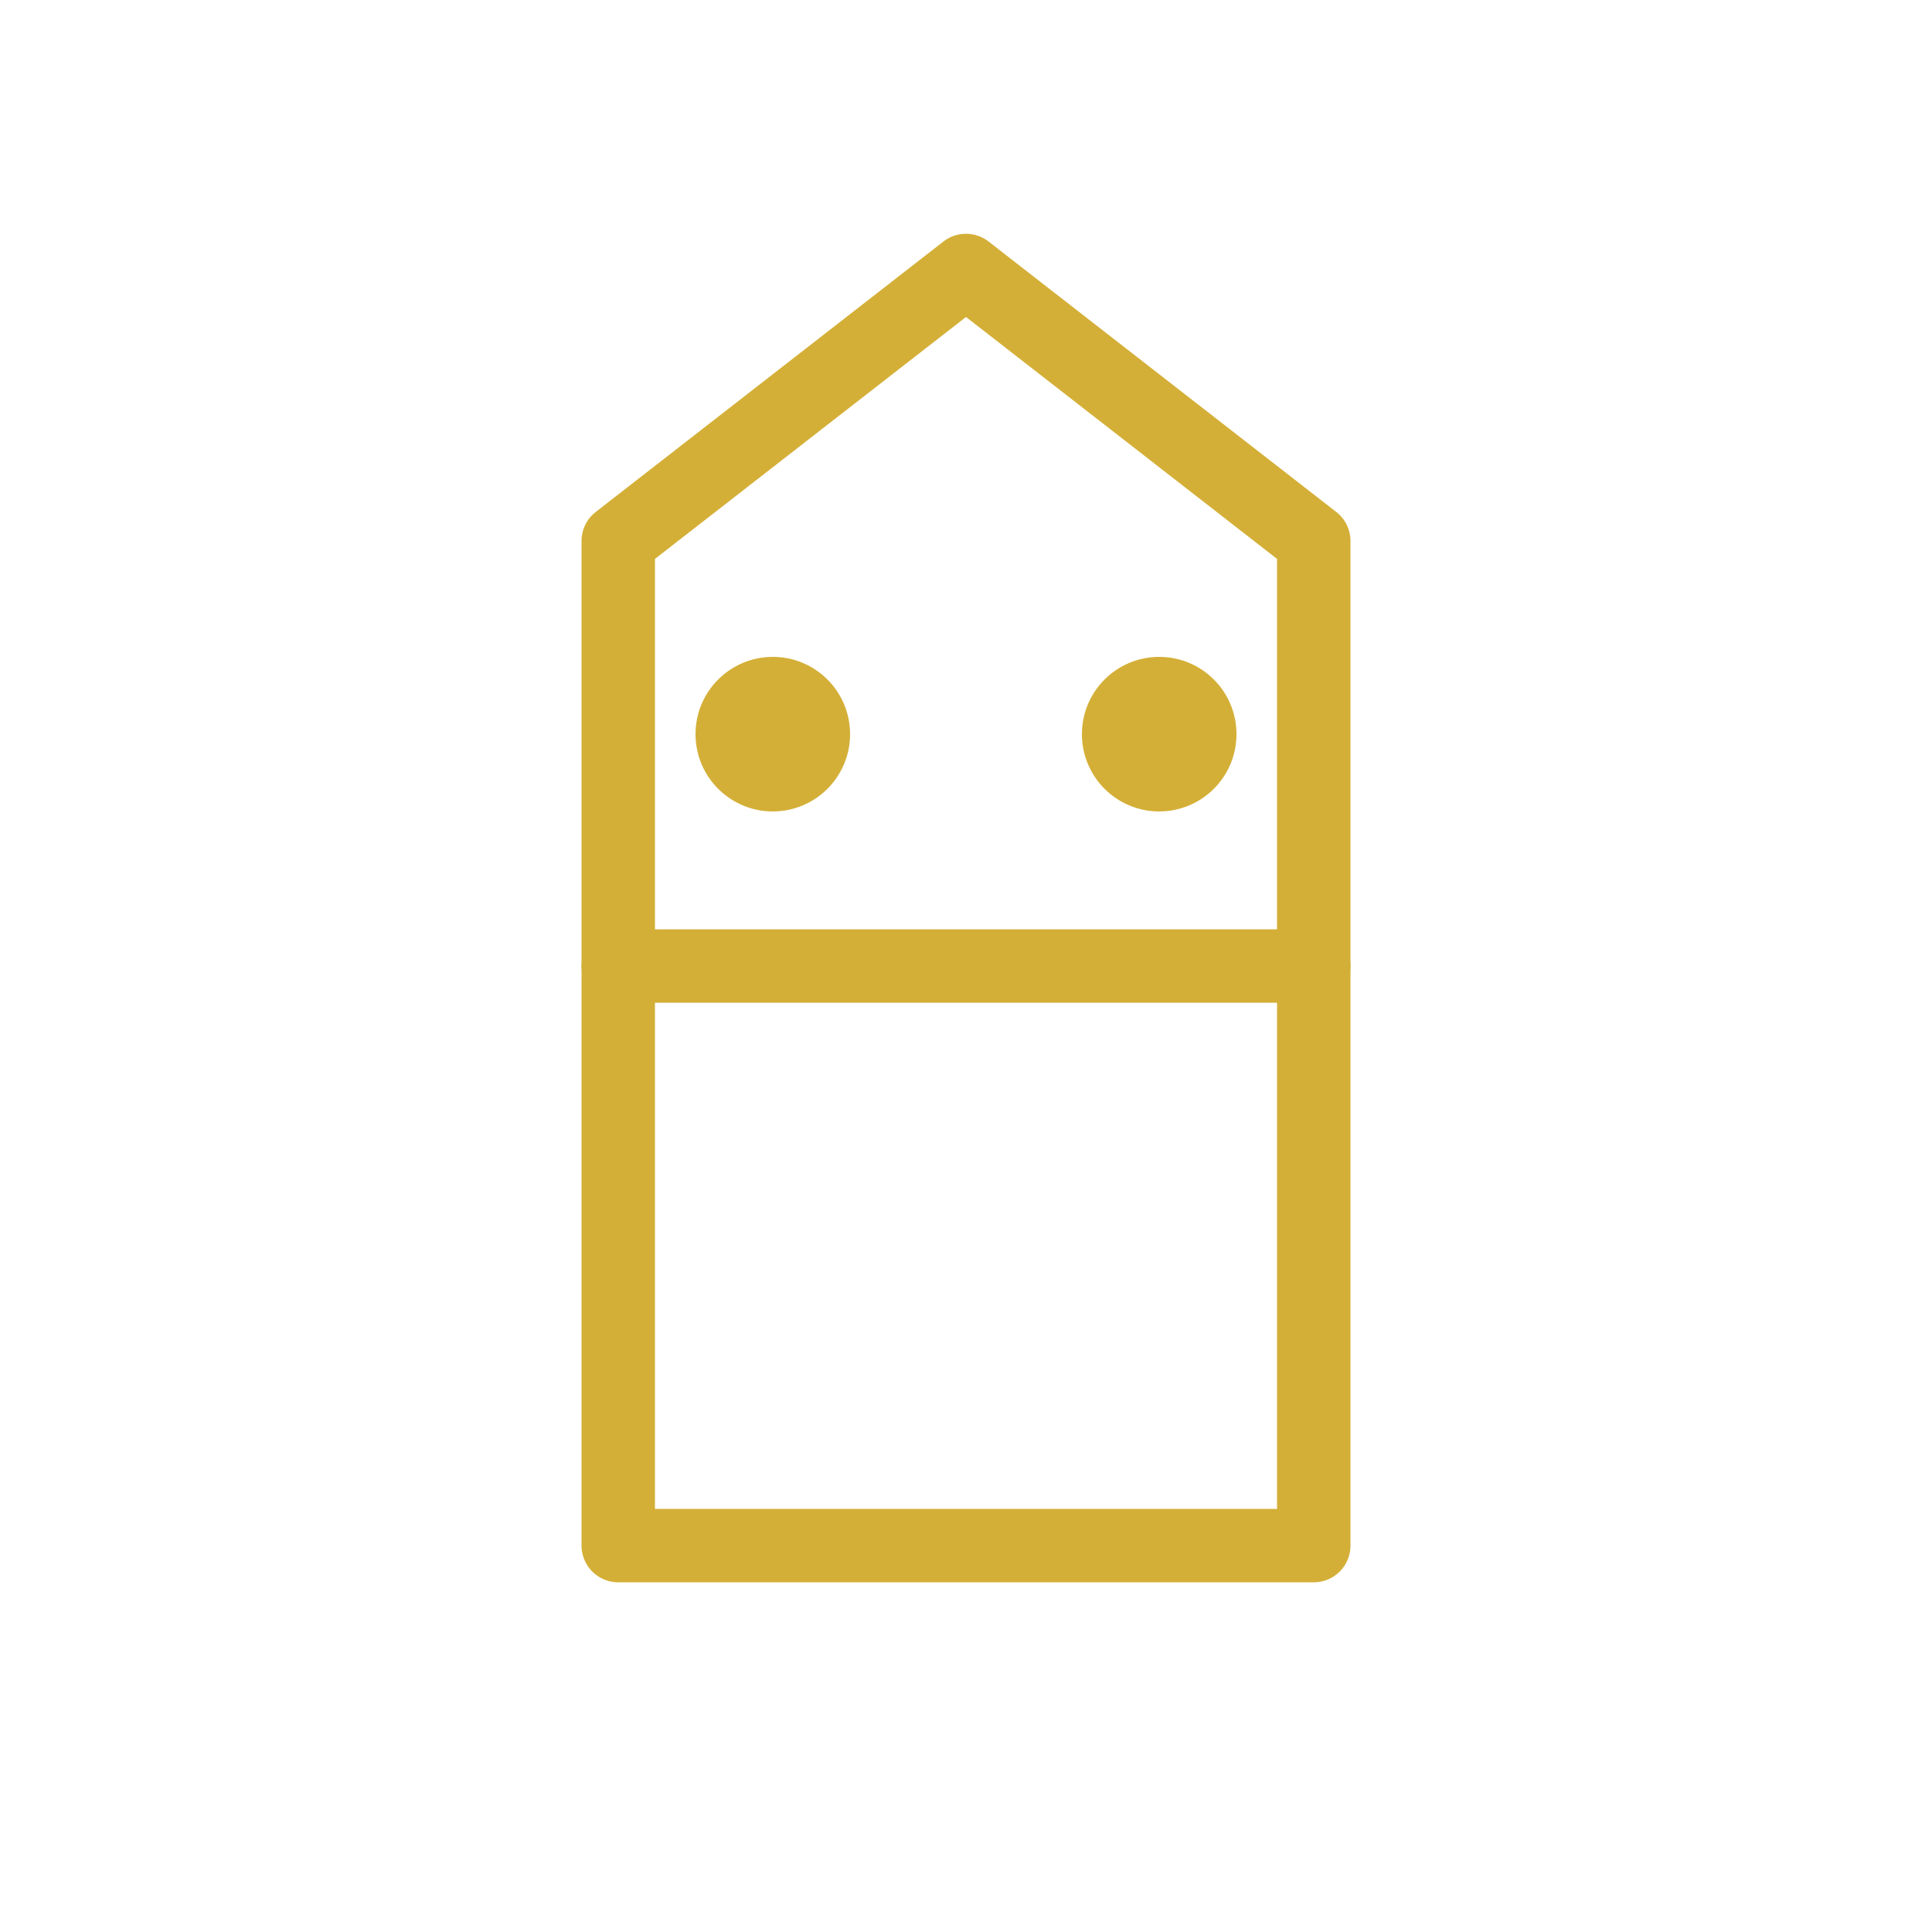
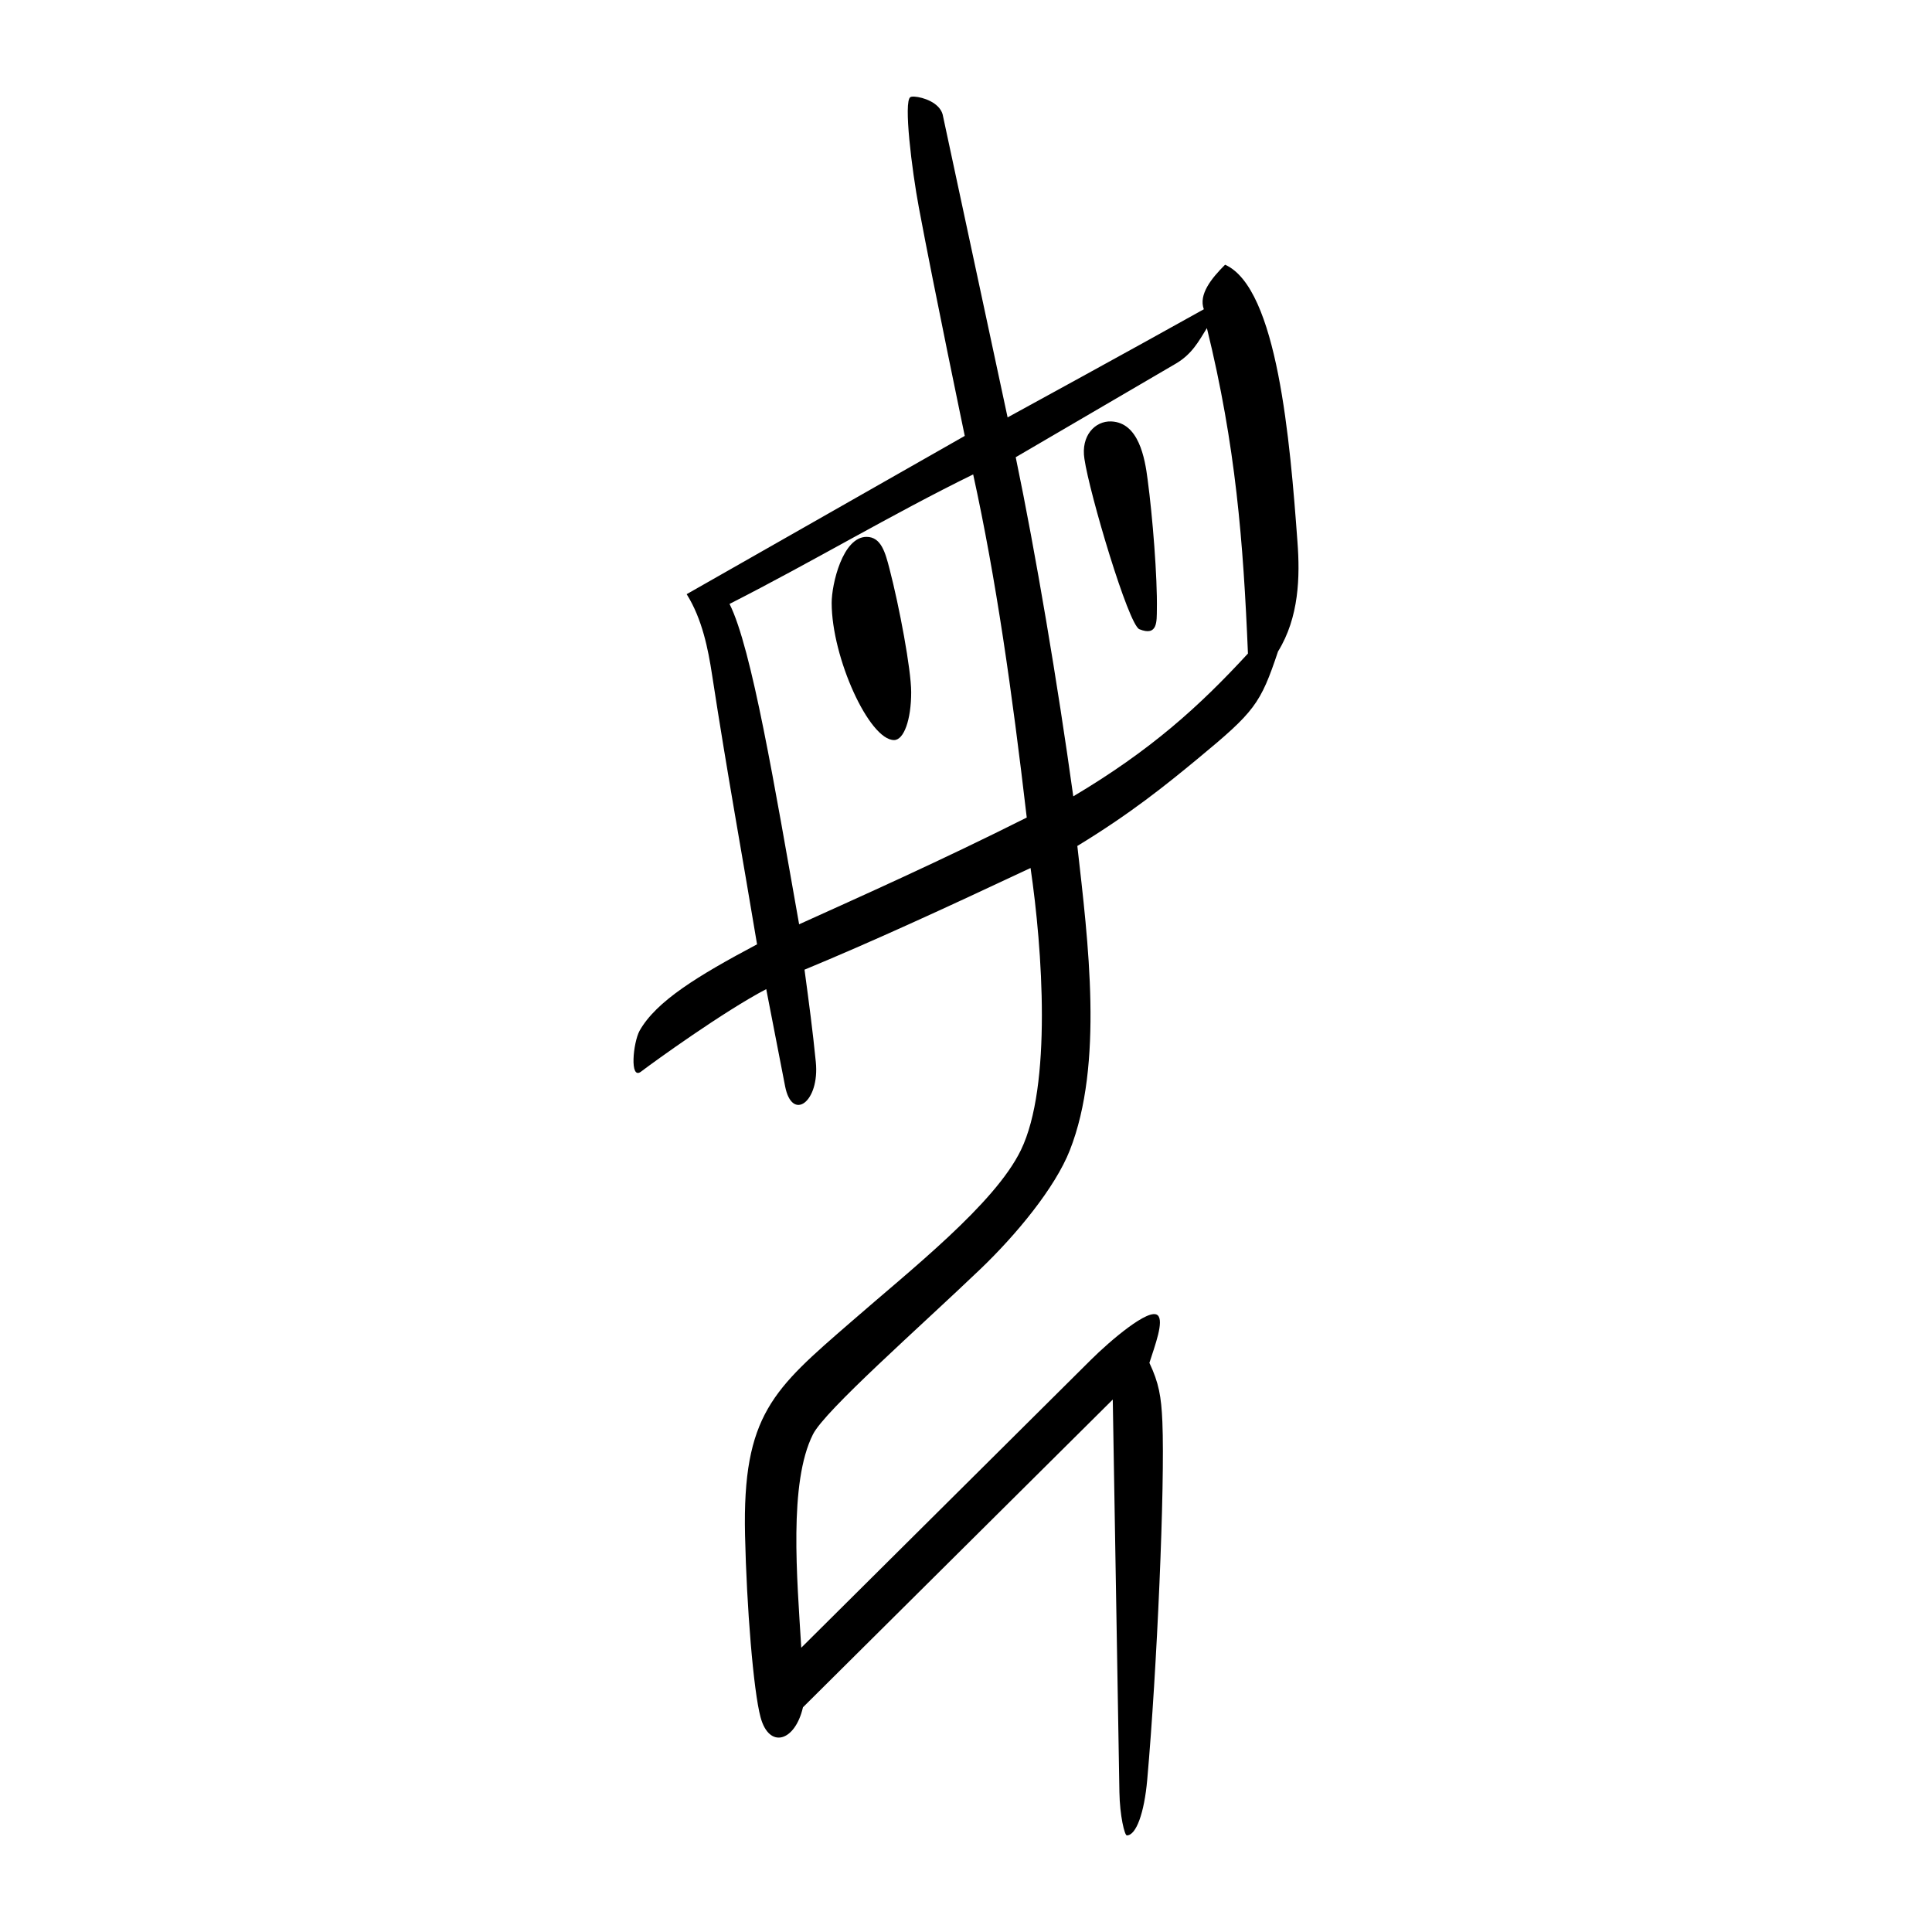
- <svg xmlns="http://www.w3.org/2000/svg" viewBox="0 0 100 100">
-   <g fill="none" stroke="#d4af37" stroke-width="3.8" stroke-linecap="round" stroke-linejoin="round">
-     <path d="M50 14 L32 28 L32 80 L68 80 L68 28 Z" />
-     <path d="M32 50 L68 50" />
-     <circle cx="40" cy="38" r="4" fill="#d4af37" stroke="none" />
-     <circle cx="60" cy="38" r="4" fill="#d4af37" stroke="none" />
-   </g>
+ <svg xmlns="http://www.w3.org/2000/svg" version="1.1" id="svg10" width="300" height="300" viewBox="0 0 300 300">
+   <defs id="defs14" />
+   <text id="text44" y="37.059" x="103.6" style="font-style:normal;font-weight:normal;font-size:40px;line-height:1.25;font-family:sans-serif;letter-spacing:0px;word-spacing:0px;fill:#000000;fill-opacity:1;stroke:none" xml:space="preserve">
+     <tspan y="73.552" x="103.6" id="tspan42" />
+   </text>
+   <text id="text52" y="67.37" x="245.973" style="font-style:normal;font-weight:normal;font-size:40px;line-height:1.25;font-family:sans-serif;letter-spacing:0px;word-spacing:0px;fill:#000000;fill-opacity:1;stroke:none" xml:space="preserve">
+     <tspan y="103.863" x="245.973" id="tspan50" />
+   </text>
+   <path d="m 142.031,15.008 c -0.179,-0.012 -0.331,-0.01 -0.447,0.006 -0.086,0.012 -0.161,0.035 -0.225,0.072 -1.078,0.634 0.224,11.283 1.326,17.164 2.436,13.004 7.123,35.437 7.123,35.437 L 106.625,92.263 c 2.433,3.874 3.346,8.628 3.926,12.405 2.433,15.843 4.638,27.71 7.004,41.966 -9.16,4.869 -15.65,8.816 -18.245,13.427 -0.997,1.83 -1.575,7.716 0.229,6.34 2.018,-1.539 12.886,-9.381 19.442,-12.81 l 2.929,15.082 c 1.082,5.571 5.392,2.454 4.768,-3.781 -0.501,-5.001 -0.997,-8.68 -1.754,-14.322 10.28,-4.251 21.69,-9.484 35.1,-15.785 1.85,12.594 3.341,33.845 -1.506,43.815 -4.064,8.361 -17.084,18.562 -26.373,26.668 -12.047,10.453 -16.875,14.416 -16.456,33.112 0.249,11.099 1.293,24.124 2.411,28.279 1.335,4.963 5.355,3.787 6.584,-1.552 l 48.106,-47.786 1.031,60.956 c 0.063,3.708 0.81,6.724 1.152,6.724 1.445,0 2.71,-3.472 3.168,-8.643 1.511,-17.07 2.768,-45.72 2.352,-55.568 -0.168,-3.976 -0.554,-6.065 -2.014,-9.165 0.875,-2.729 2.287,-6.461 1.295,-7.385 -1.332,-1.24 -7.427,3.98 -10.369,6.904 l -44.985,44.712 c -0.657,-10.889 -1.969,-25.603 1.815,-33.129 1.873,-3.726 16.542,-16.611 25.977,-25.642 5.61,-5.369 11.615,-12.645 13.906,-18.462 5.281,-13.409 2.852,-32.384 1.17,-47.262 8.27,-5.029 13.775,-9.484 18.648,-13.51 8.919,-7.366 9.782,-8.541 12.514,-16.69 3.271,-5.291 3.432,-11.613 3.016,-17.054 -1.138,-15.574 -3.106,-39.384 -11.237,-43.004 -2.126,2.128 -4.139,4.622 -3.299,6.917 -10.099,5.66 -30.47,16.793 -30.47,16.793 l -10.092,-47.069 c -0.546,-1.863 -3.085,-2.652 -4.336,-2.736 z m 51.75,86.474 c -7.576,8.219 -15.059,15 -27.123,22.174 -2.428,-17.518 -5.833,-37.744 -8.937,-52.66 l 24.829,-14.513 c 2.557,-1.495 3.563,-3.46 4.857,-5.534 4.481,18.233 5.652,33.199 6.374,50.533 z M 172.551,65.441 c -2.499,-0.1 -4.735,2.202 -4.162,5.815 0.784,5.387 6.837,25.759 8.531,26.448 2.884,1.174 2.681,-1.293 2.718,-3.038 0.091,-5 -0.666,-14.472 -1.434,-20.196 -0.429,-3.39 -1.4,-8.858 -5.652,-9.029 z m -13.119,61.507 c -13.382,6.725 -25.679,12.201 -35.345,16.577 -3.789,-21.373 -7.354,-42.902 -10.807,-49.747 13.034,-6.624 25.073,-13.858 37.833,-20.112 3.56,16.207 6.03,33.682 8.32,53.282 z M 129.141,93.639 c 0.012,8.484 5.826,21.278 9.689,21.278 1.527,0 2.658,-3.163 2.658,-7.427 0,-3.522 -1.843,-13.307 -3.371,-19.186 -0.649,-2.498 -1.291,-4.926 -3.548,-4.938 -3.72,-0.019 -5.433,7.358 -5.429,10.272 z" style="fill:#000000;stroke-width:0.709" id="path20" />
</svg>
